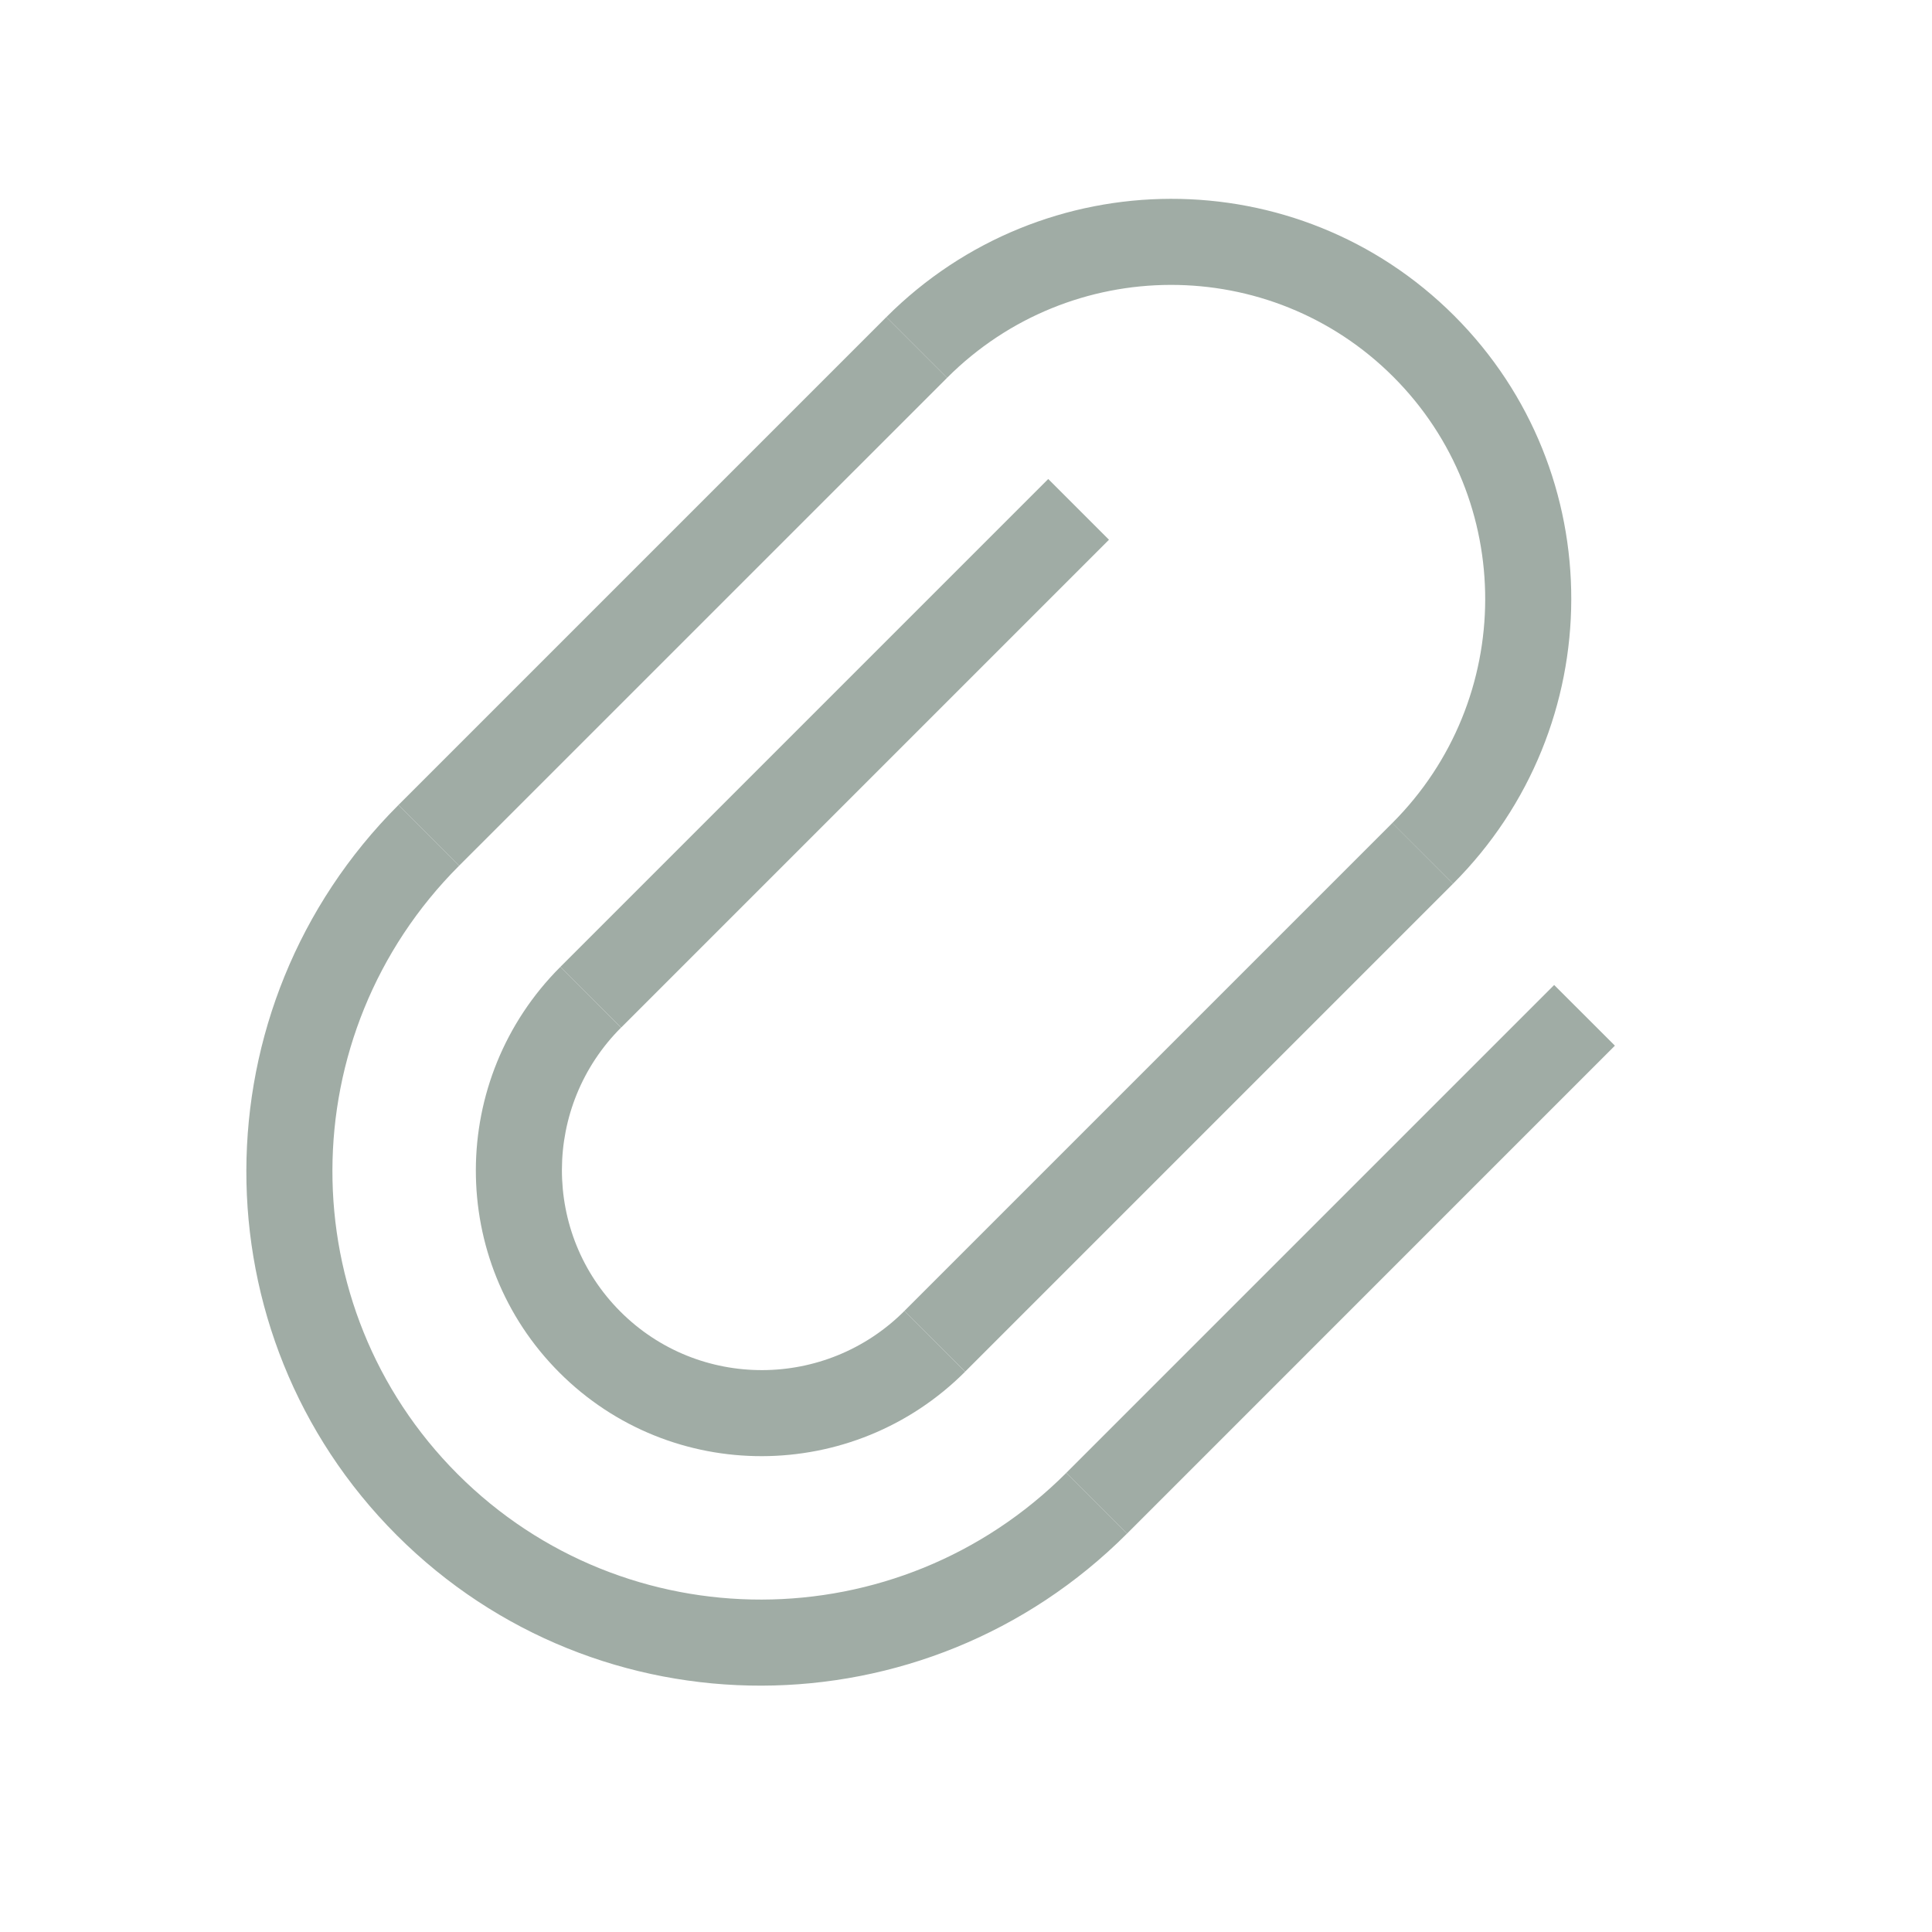
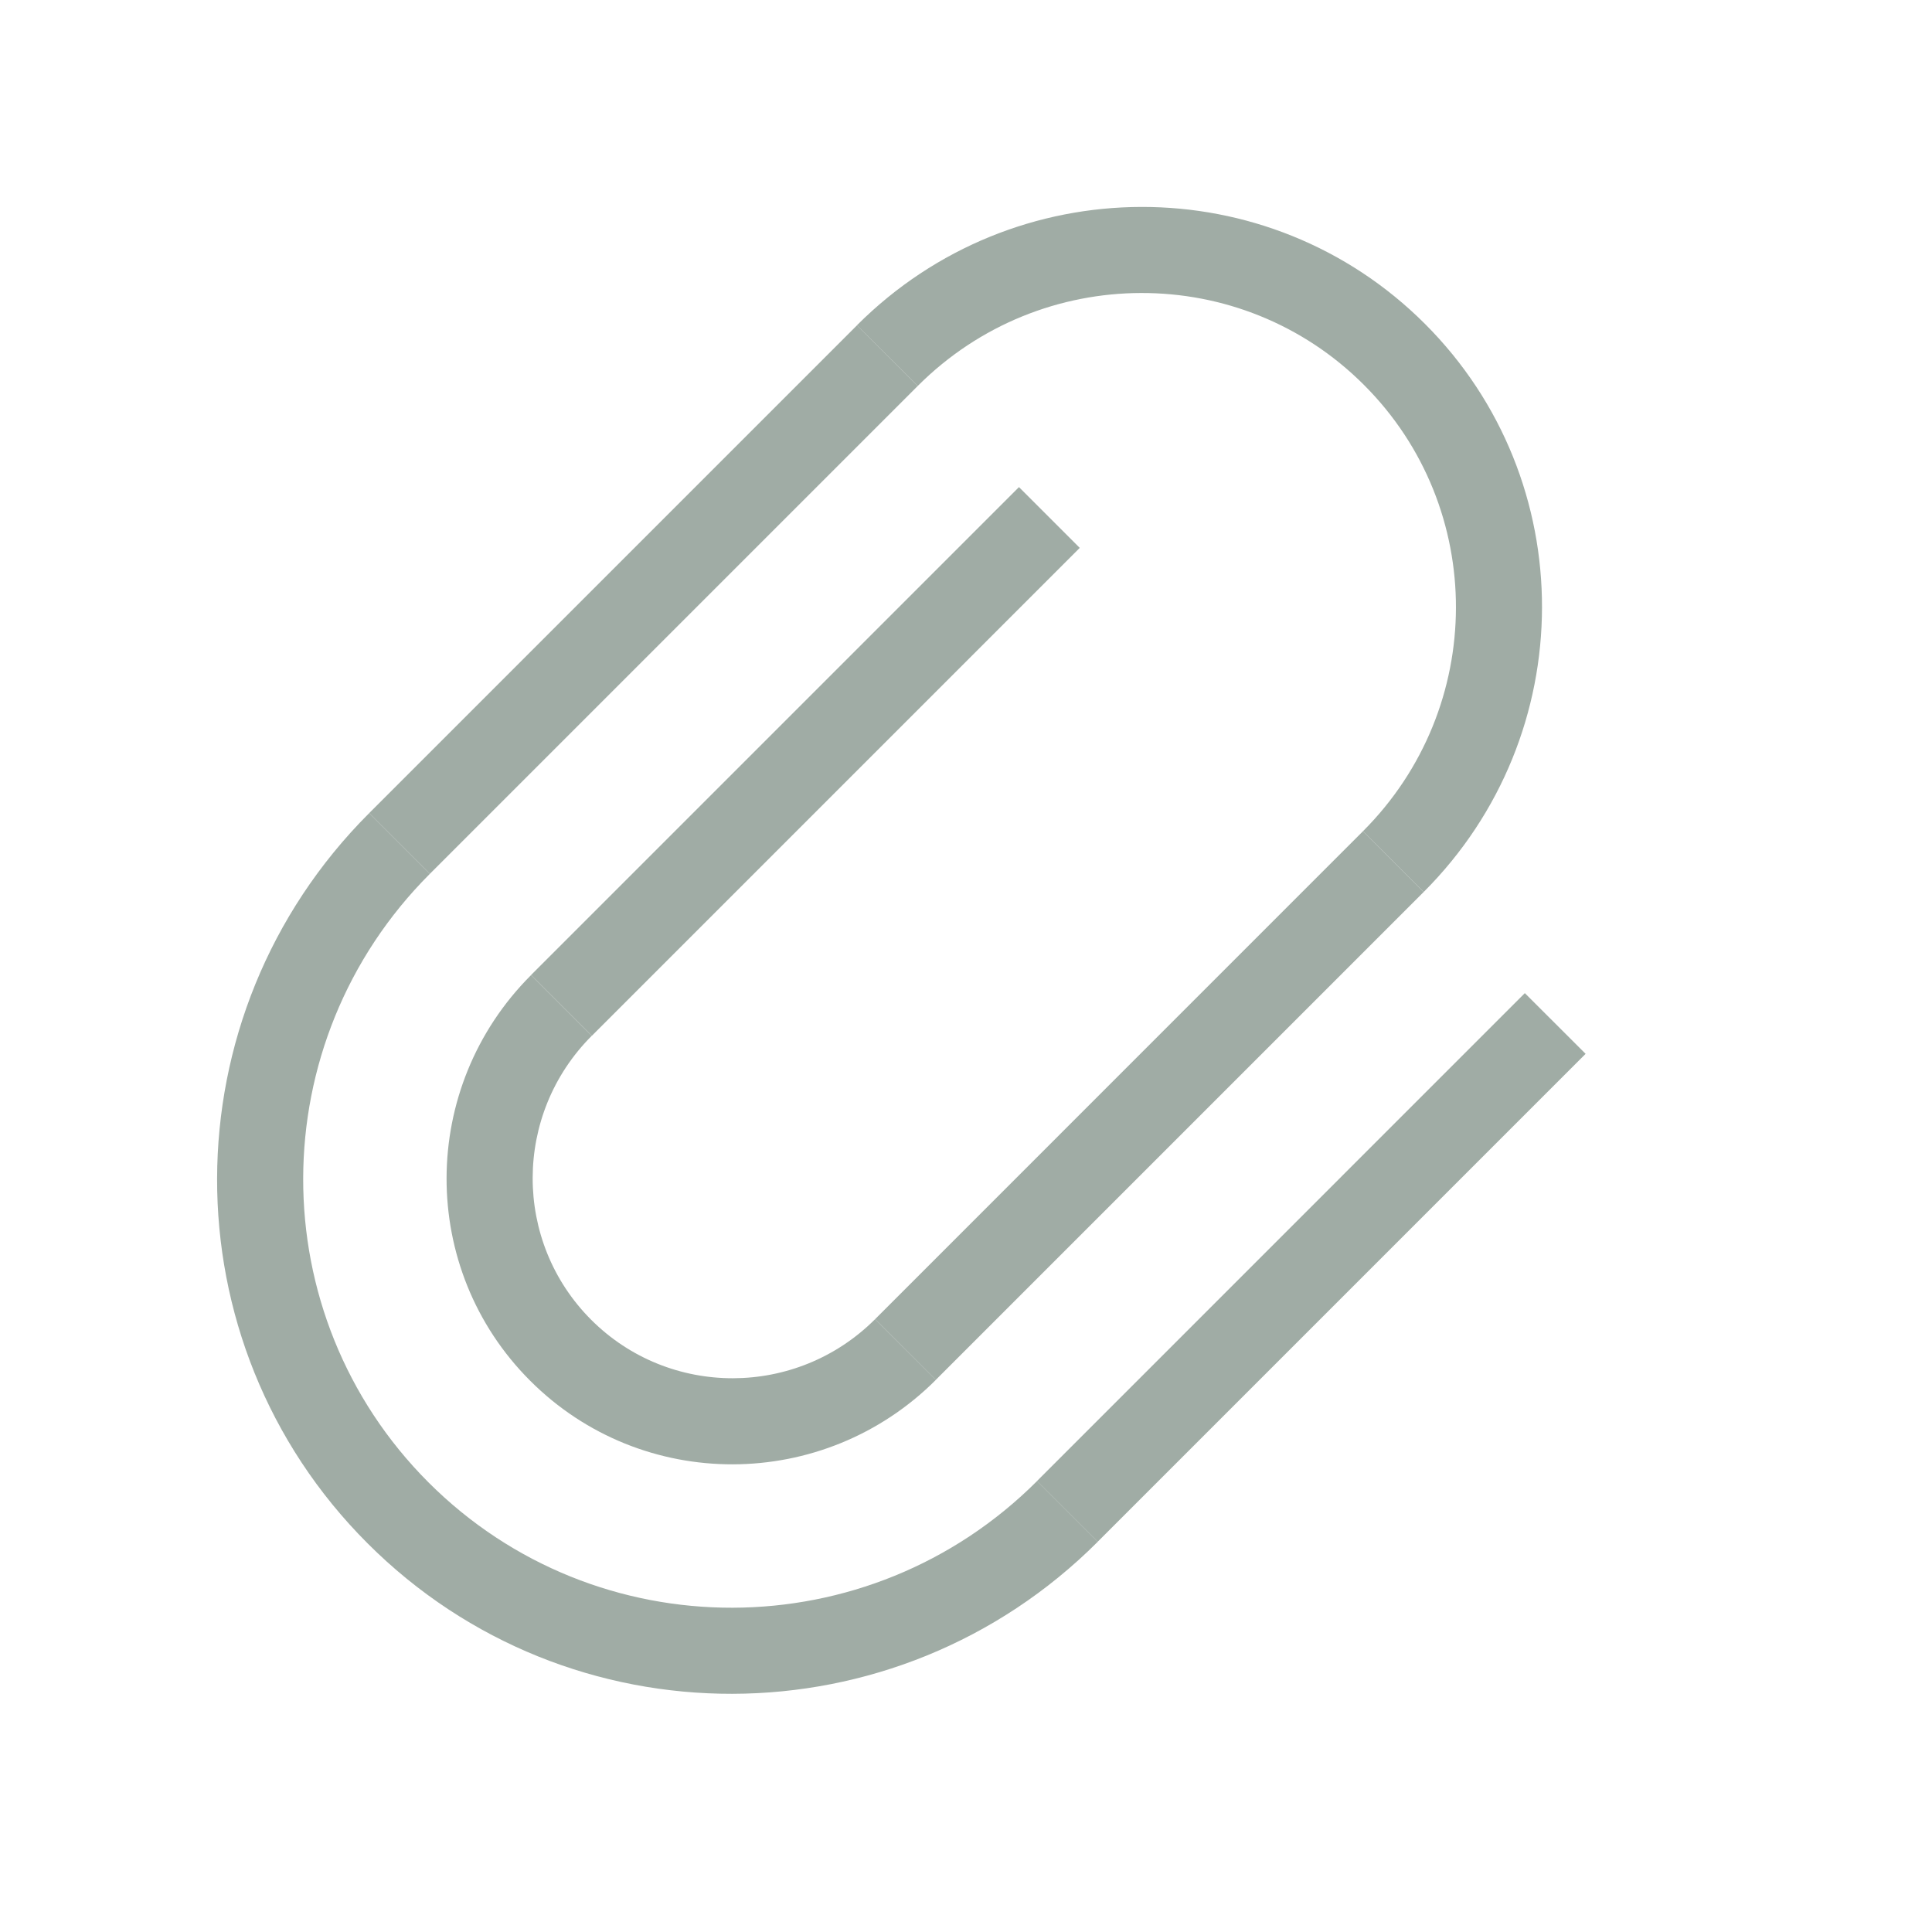
- <svg xmlns="http://www.w3.org/2000/svg" width="30" height="30" viewBox="0 0 30 30" fill="none">
-   <path fill-rule="evenodd" clip-rule="evenodd" d="M6.187 12.5L13.763 4.924L14.706 5.867L7.129 13.443L6.187 12.5Z" fill="#A0ACA5" />
-   <path fill-rule="evenodd" clip-rule="evenodd" d="M8.701 15.014L16.277 7.438L17.22 8.381L9.644 15.957L8.701 15.014Z" fill="#A0ACA5" />
-   <path fill-rule="evenodd" clip-rule="evenodd" d="M14.043 20.357L21.62 12.78L22.562 13.723L14.986 21.299L14.043 20.357Z" fill="#A0ACA5" />
-   <path fill-rule="evenodd" clip-rule="evenodd" d="M16.557 22.871L24.133 15.295L25.076 16.237L17.5 23.814L16.557 22.871Z" fill="#A0ACA5" />
-   <path fill-rule="evenodd" clip-rule="evenodd" d="M16.557 22.871C13.942 25.486 9.712 25.495 7.108 22.892C4.505 20.288 4.514 16.058 7.129 13.443L6.187 12.5C3.048 15.638 3.037 20.715 6.161 23.839C9.285 26.963 14.362 26.952 17.5 23.814L16.557 22.871Z" fill="#A0ACA5" />
-   <path fill-rule="evenodd" clip-rule="evenodd" d="M21.619 12.781L22.562 13.723C25.003 11.283 25.012 7.334 22.582 4.904C20.152 2.474 16.203 2.483 13.763 4.924L14.706 5.867C16.623 3.949 19.726 3.942 21.635 5.851C23.544 7.76 23.537 10.863 21.619 12.781Z" fill="#A0ACA5" />
-   <path fill-rule="evenodd" clip-rule="evenodd" d="M8.701 15.014C6.957 16.758 6.951 19.578 8.687 21.314C10.422 23.049 13.243 23.043 14.986 21.3L14.043 20.357C12.823 21.577 10.849 21.582 9.634 20.367C8.419 19.152 8.423 17.178 9.643 15.957L8.701 15.014Z" fill="#A0ACA5" />
+ <svg xmlns="http://www.w3.org/2000/svg" width="24" height="24" viewBox="0 0 24 24" fill="none">
+   <path fill-rule="evenodd" clip-rule="evenodd" d="M4.586 10.101L10.647 4.04L11.401 4.794L5.34 10.855L4.586 10.101Z" fill="#A0ACA5" />
+   <path fill-rule="evenodd" clip-rule="evenodd" d="M6.597 12.112L12.658 6.051L13.413 6.806L7.352 12.867L6.597 12.112Z" fill="#A0ACA5" />
+   <path fill-rule="evenodd" clip-rule="evenodd" d="M10.871 16.387L16.932 10.325L17.686 11.08L11.625 17.141L10.871 16.387Z" fill="#A0ACA5" />
+   <path fill-rule="evenodd" clip-rule="evenodd" d="M12.882 18.398L18.942 12.337L19.697 13.091L13.636 19.152L12.882 18.398Z" fill="#A0ACA5" />
+   <path fill-rule="evenodd" clip-rule="evenodd" d="M12.883 18.398C10.791 20.49 7.406 20.497 5.323 18.415C3.241 16.332 3.248 12.947 5.34 10.855L4.586 10.101C2.075 12.611 2.066 16.673 4.566 19.172C7.065 21.672 11.127 21.663 13.637 19.152L12.883 18.398Z" fill="#A0ACA5" />
+   <path fill-rule="evenodd" clip-rule="evenodd" d="M16.932 10.325L17.686 11.08C19.639 9.127 19.646 5.968 17.702 4.024C15.758 2.08 12.599 2.087 10.646 4.04L11.401 4.794C12.935 3.26 15.417 3.254 16.944 4.782C18.472 6.309 18.466 8.791 16.932 10.325Z" fill="#A0ACA5" />
+   <path fill-rule="evenodd" clip-rule="evenodd" d="M6.597 12.113C5.202 13.507 5.197 15.764 6.586 17.152C7.974 18.541 10.231 18.536 11.626 17.141L10.871 16.387C9.895 17.363 8.316 17.366 7.344 16.395C6.372 15.422 6.375 13.843 7.351 12.867L6.597 12.113Z" fill="#A0ACA5" />
</svg>
